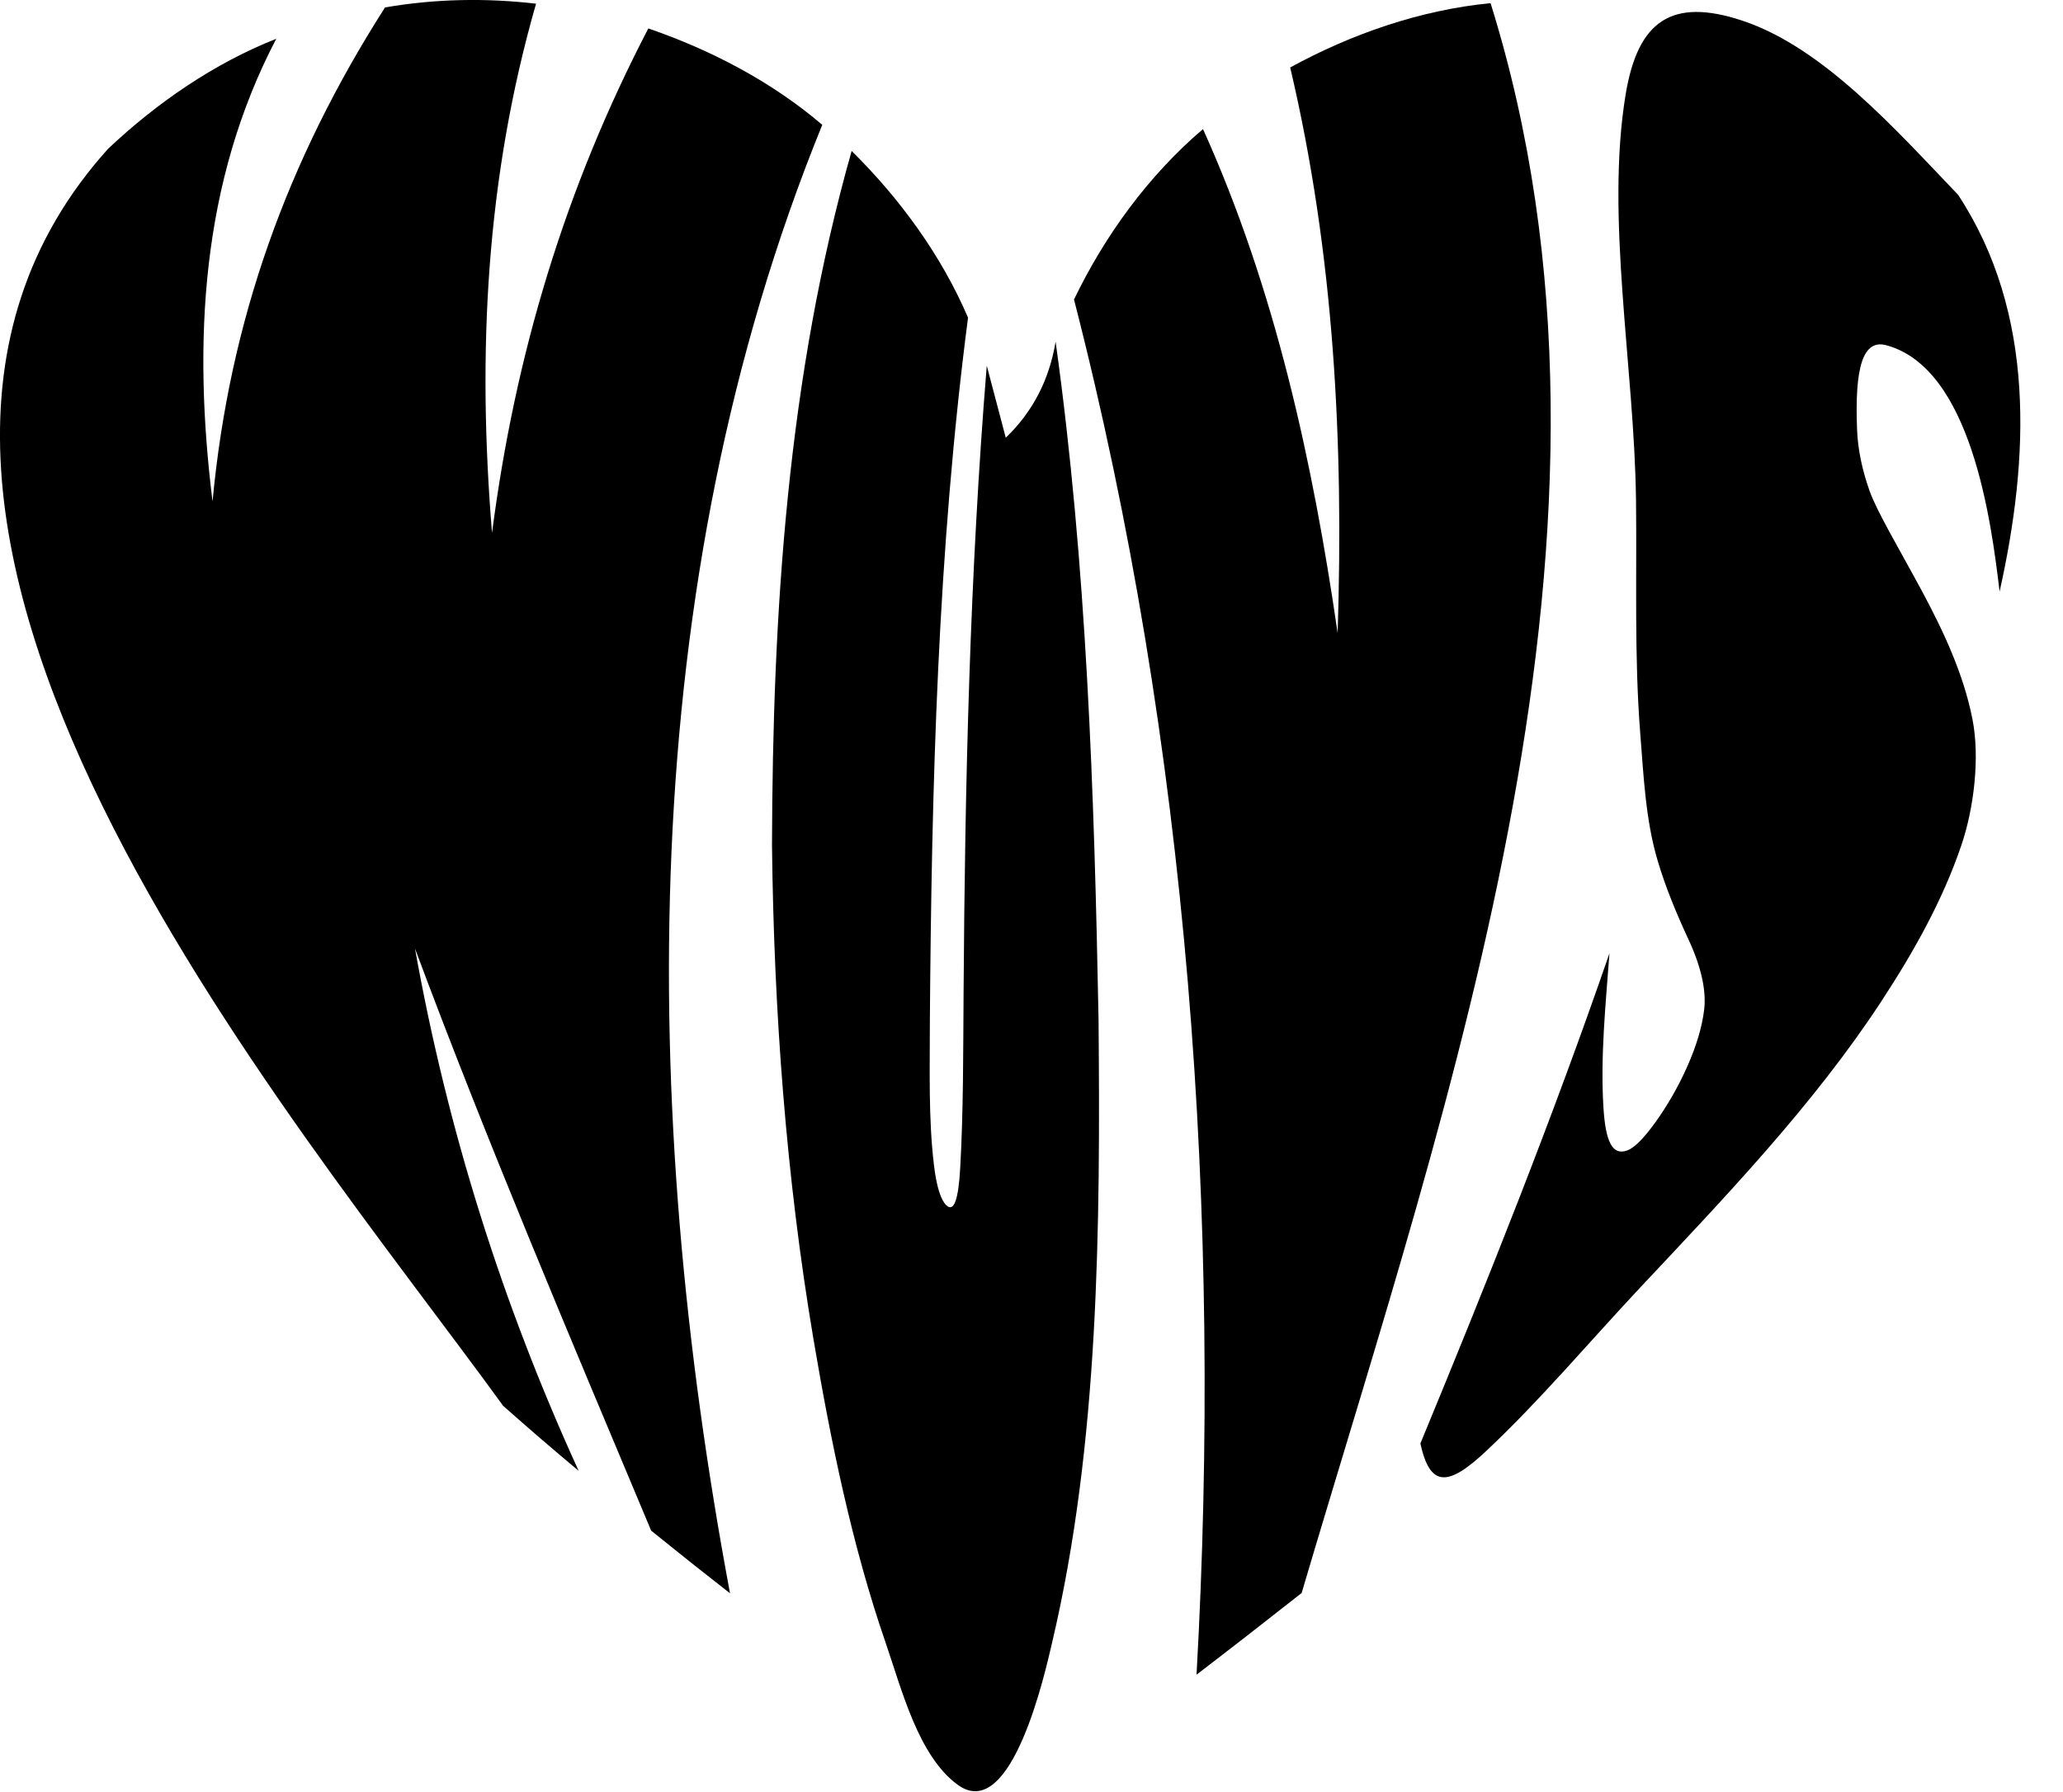
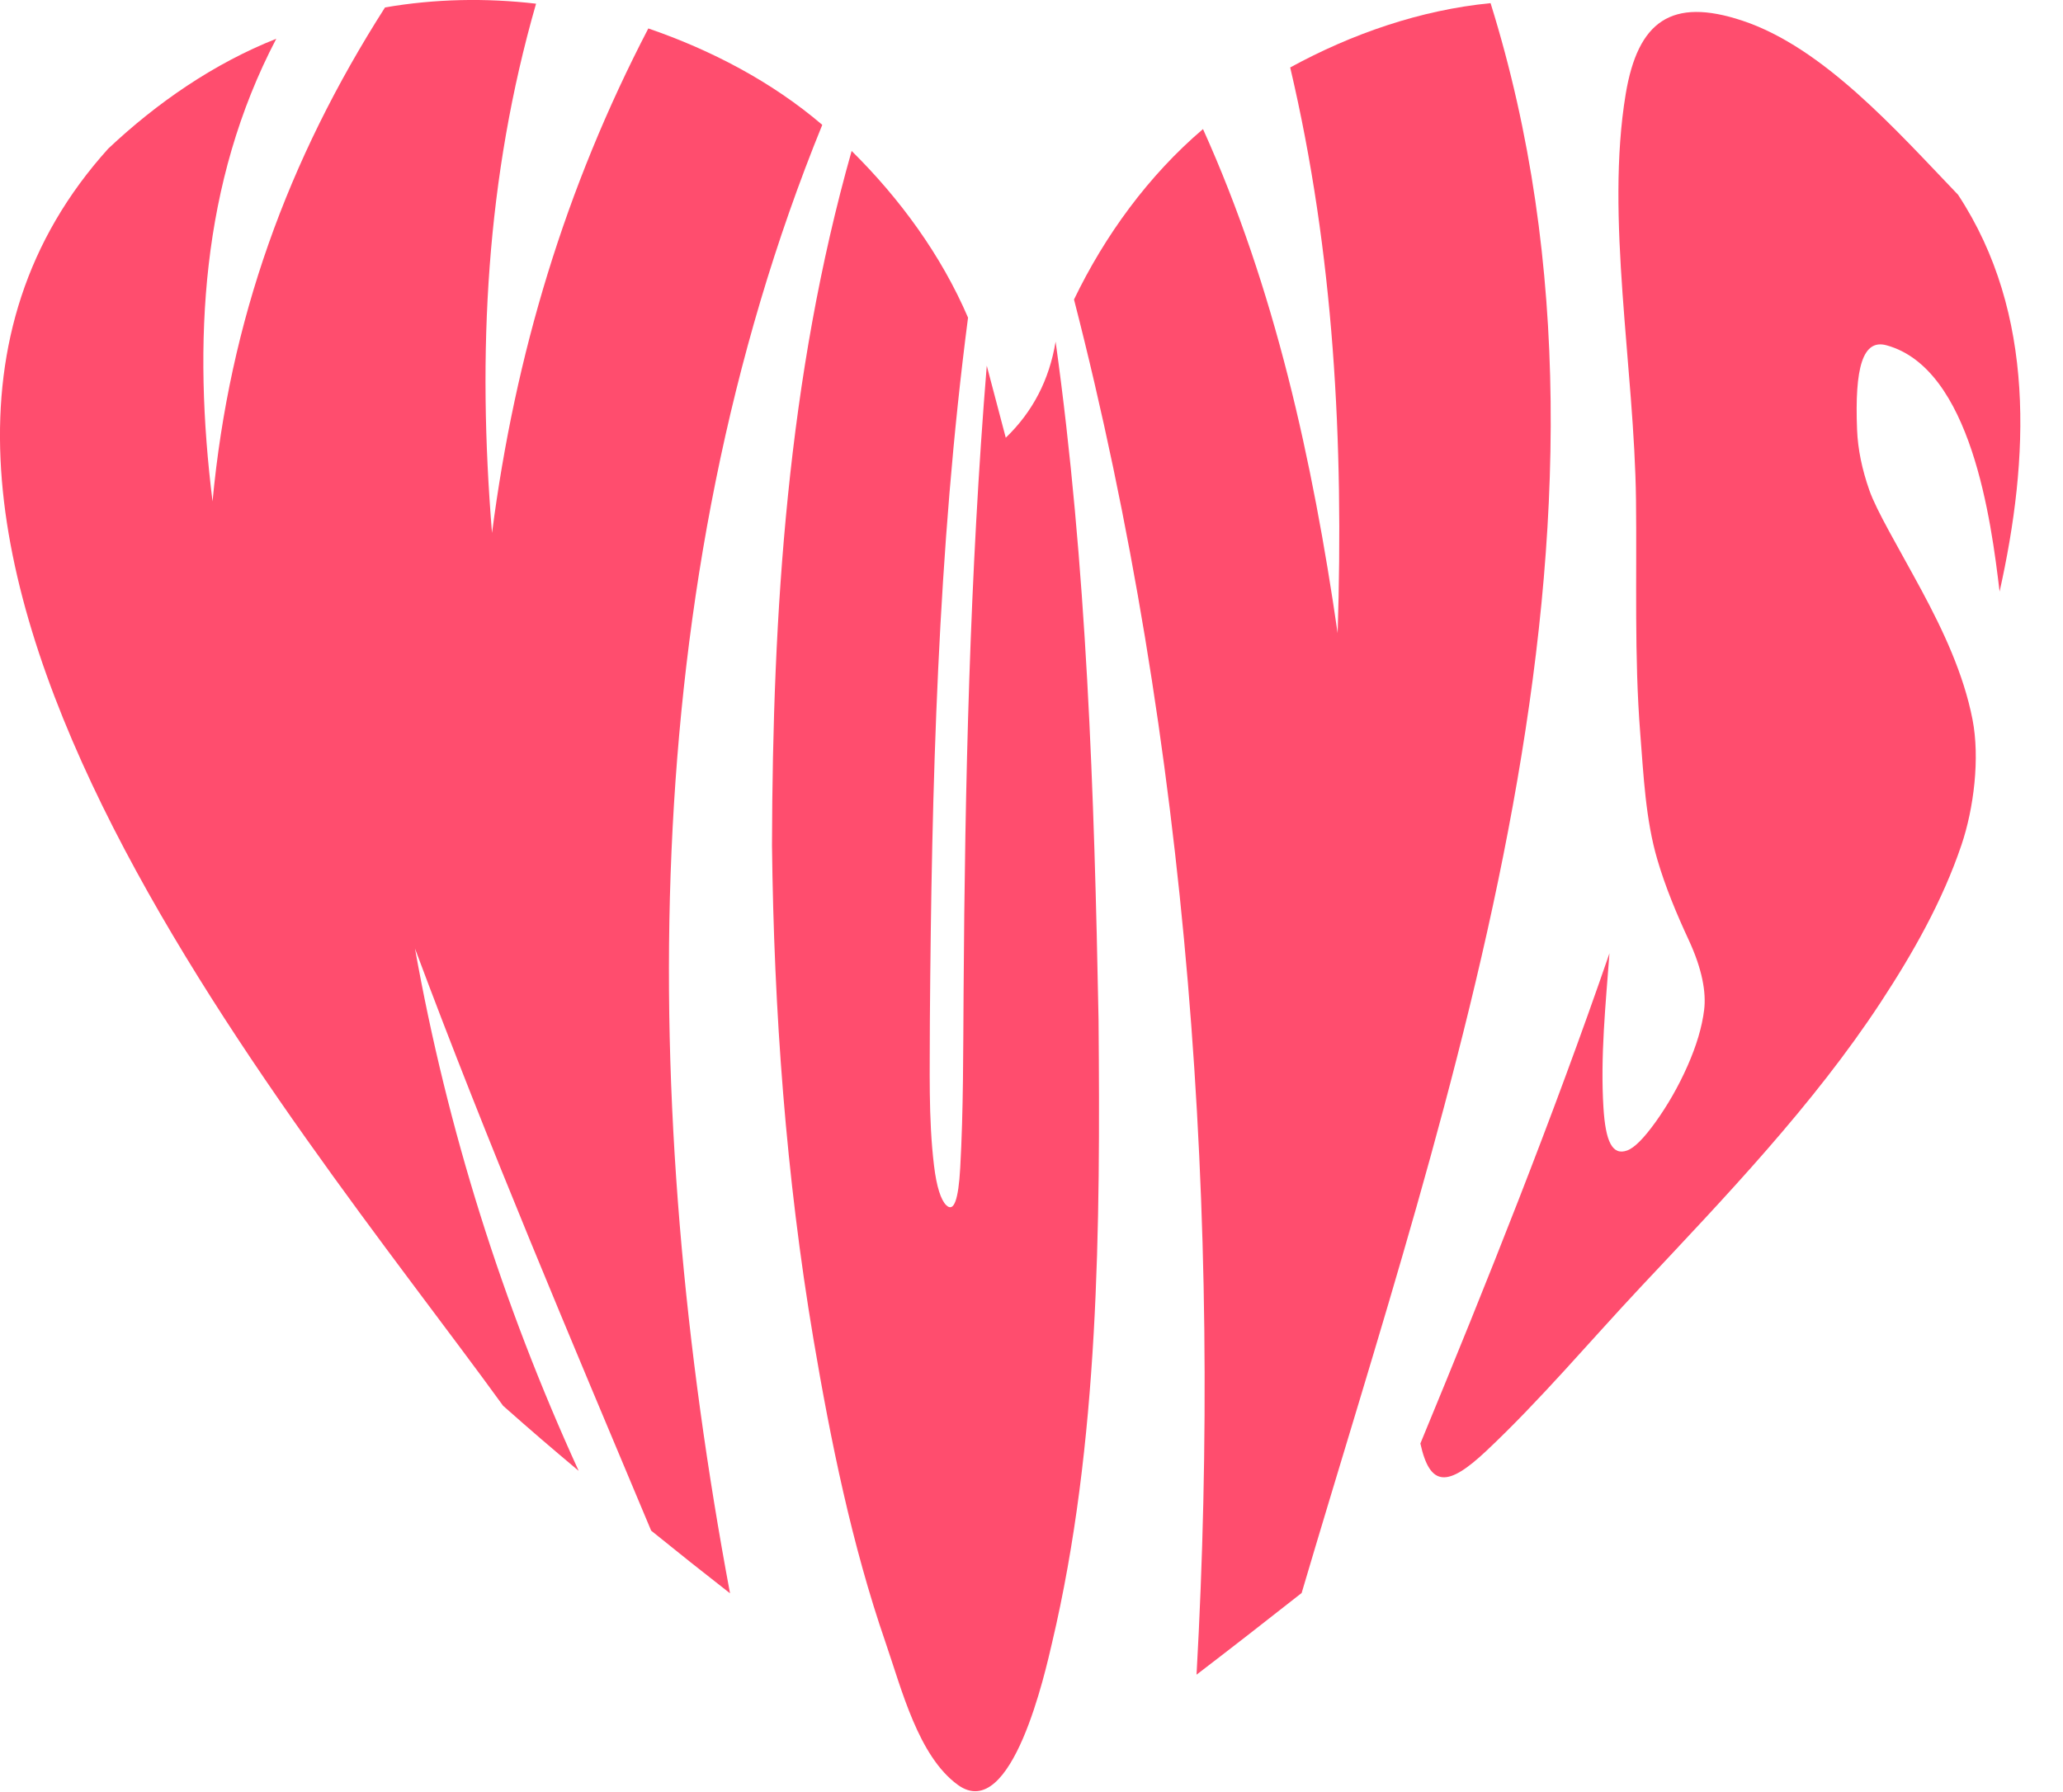
- <svg xmlns="http://www.w3.org/2000/svg" className="fill-blue-500" width="38" height="33" viewBox="0 0 38 33">
+ <svg xmlns="http://www.w3.org/2000/svg" fill="#ff4d6e" width="38" height="33" viewBox="0 0 38 33">
  <path d="M10.659 27.098C10.094 26.623 9.815 26.384 9.267 25.899C5.383 20.535 -4.108 9.506 1.993 2.739C2.89 1.894 3.938 1.17 5.089 0.714C3.698 3.373 3.552 6.315 3.915 9.238C4.227 5.906 5.294 2.952 7.092 0.137C8.01 -0.022 8.949 -0.04 9.874 0.068C8.951 3.28 8.79 6.499 9.063 9.819C9.489 6.529 10.41 3.469 11.942 0.524C13.097 0.921 14.214 1.504 15.146 2.3C11.677 10.817 11.777 20.432 13.447 29.354C12.861 28.896 12.573 28.667 11.994 28.199C10.503 24.642 8.991 21.089 7.644 17.475C8.241 20.815 9.249 24.012 10.659 27.098Z" />
  <path d="M19.444 6.294C20.019 10.422 20.156 14.618 20.235 18.781C20.268 22.596 20.248 26.588 19.376 30.277C19.265 30.747 18.642 33.608 17.643 32.883C16.916 32.355 16.611 31.129 16.309 30.252C15.691 28.46 15.301 26.546 14.983 24.667C14.478 21.671 14.255 18.629 14.22 15.572C14.232 11.258 14.505 6.954 15.687 2.781C16.575 3.659 17.337 4.7 17.831 5.852C17.271 10.152 17.16 14.476 17.128 18.807C17.129 19.694 17.099 20.599 17.204 21.471C17.251 21.865 17.332 22.111 17.431 22.205C17.569 22.337 17.654 22.111 17.687 21.517C17.747 20.444 17.741 19.359 17.749 18.281C17.774 14.428 17.863 10.579 18.176 6.737C18.292 7.179 18.409 7.621 18.526 8.064C19.022 7.588 19.328 6.998 19.444 6.294Z" />
  <path d="M27.456 0.058C30.456 9.674 26.709 20.101 23.976 29.348C23.334 29.854 22.689 30.356 22.04 30.853C22.512 22.409 21.893 13.723 19.783 5.518C20.351 4.338 21.157 3.231 22.159 2.378C23.483 5.311 24.18 8.494 24.639 11.664C24.751 8.146 24.574 4.677 23.765 1.243C24.899 0.623 26.163 0.184 27.456 0.058Z" />
  <path d="M36.067 3.588C37.508 5.78 37.378 8.455 36.832 10.899C36.678 9.596 36.31 6.787 34.748 6.361C34.311 6.242 34.161 6.771 34.207 7.919C34.221 8.276 34.298 8.647 34.433 9.032C34.568 9.417 34.955 10.061 35.399 10.884C35.793 11.618 36.169 12.415 36.333 13.254C36.472 13.966 36.358 14.893 36.129 15.569C35.78 16.601 35.235 17.562 34.639 18.47C33.397 20.362 31.782 22.048 30.222 23.71C29.279 24.716 28.372 25.795 27.377 26.731C26.663 27.403 26.34 27.396 26.163 26.594C27.396 23.61 28.594 20.615 29.646 17.562C29.576 18.506 29.477 19.464 29.535 20.404C29.574 21.035 29.699 21.294 29.973 21.195C30.107 21.146 30.28 20.971 30.497 20.669C30.712 20.368 30.913 20.025 31.085 19.635C31.247 19.267 31.351 18.924 31.39 18.604C31.429 18.284 31.356 17.858 31.107 17.32C30.884 16.84 30.676 16.342 30.529 15.84C30.31 15.099 30.274 14.279 30.213 13.512C30.101 12.093 30.152 10.635 30.135 9.217C30.105 6.768 29.567 4.01 29.945 1.733C30.169 0.389 30.789 -0.051 32.089 0.379C33.582 0.872 34.921 2.392 36.067 3.588Z" />
</svg>
